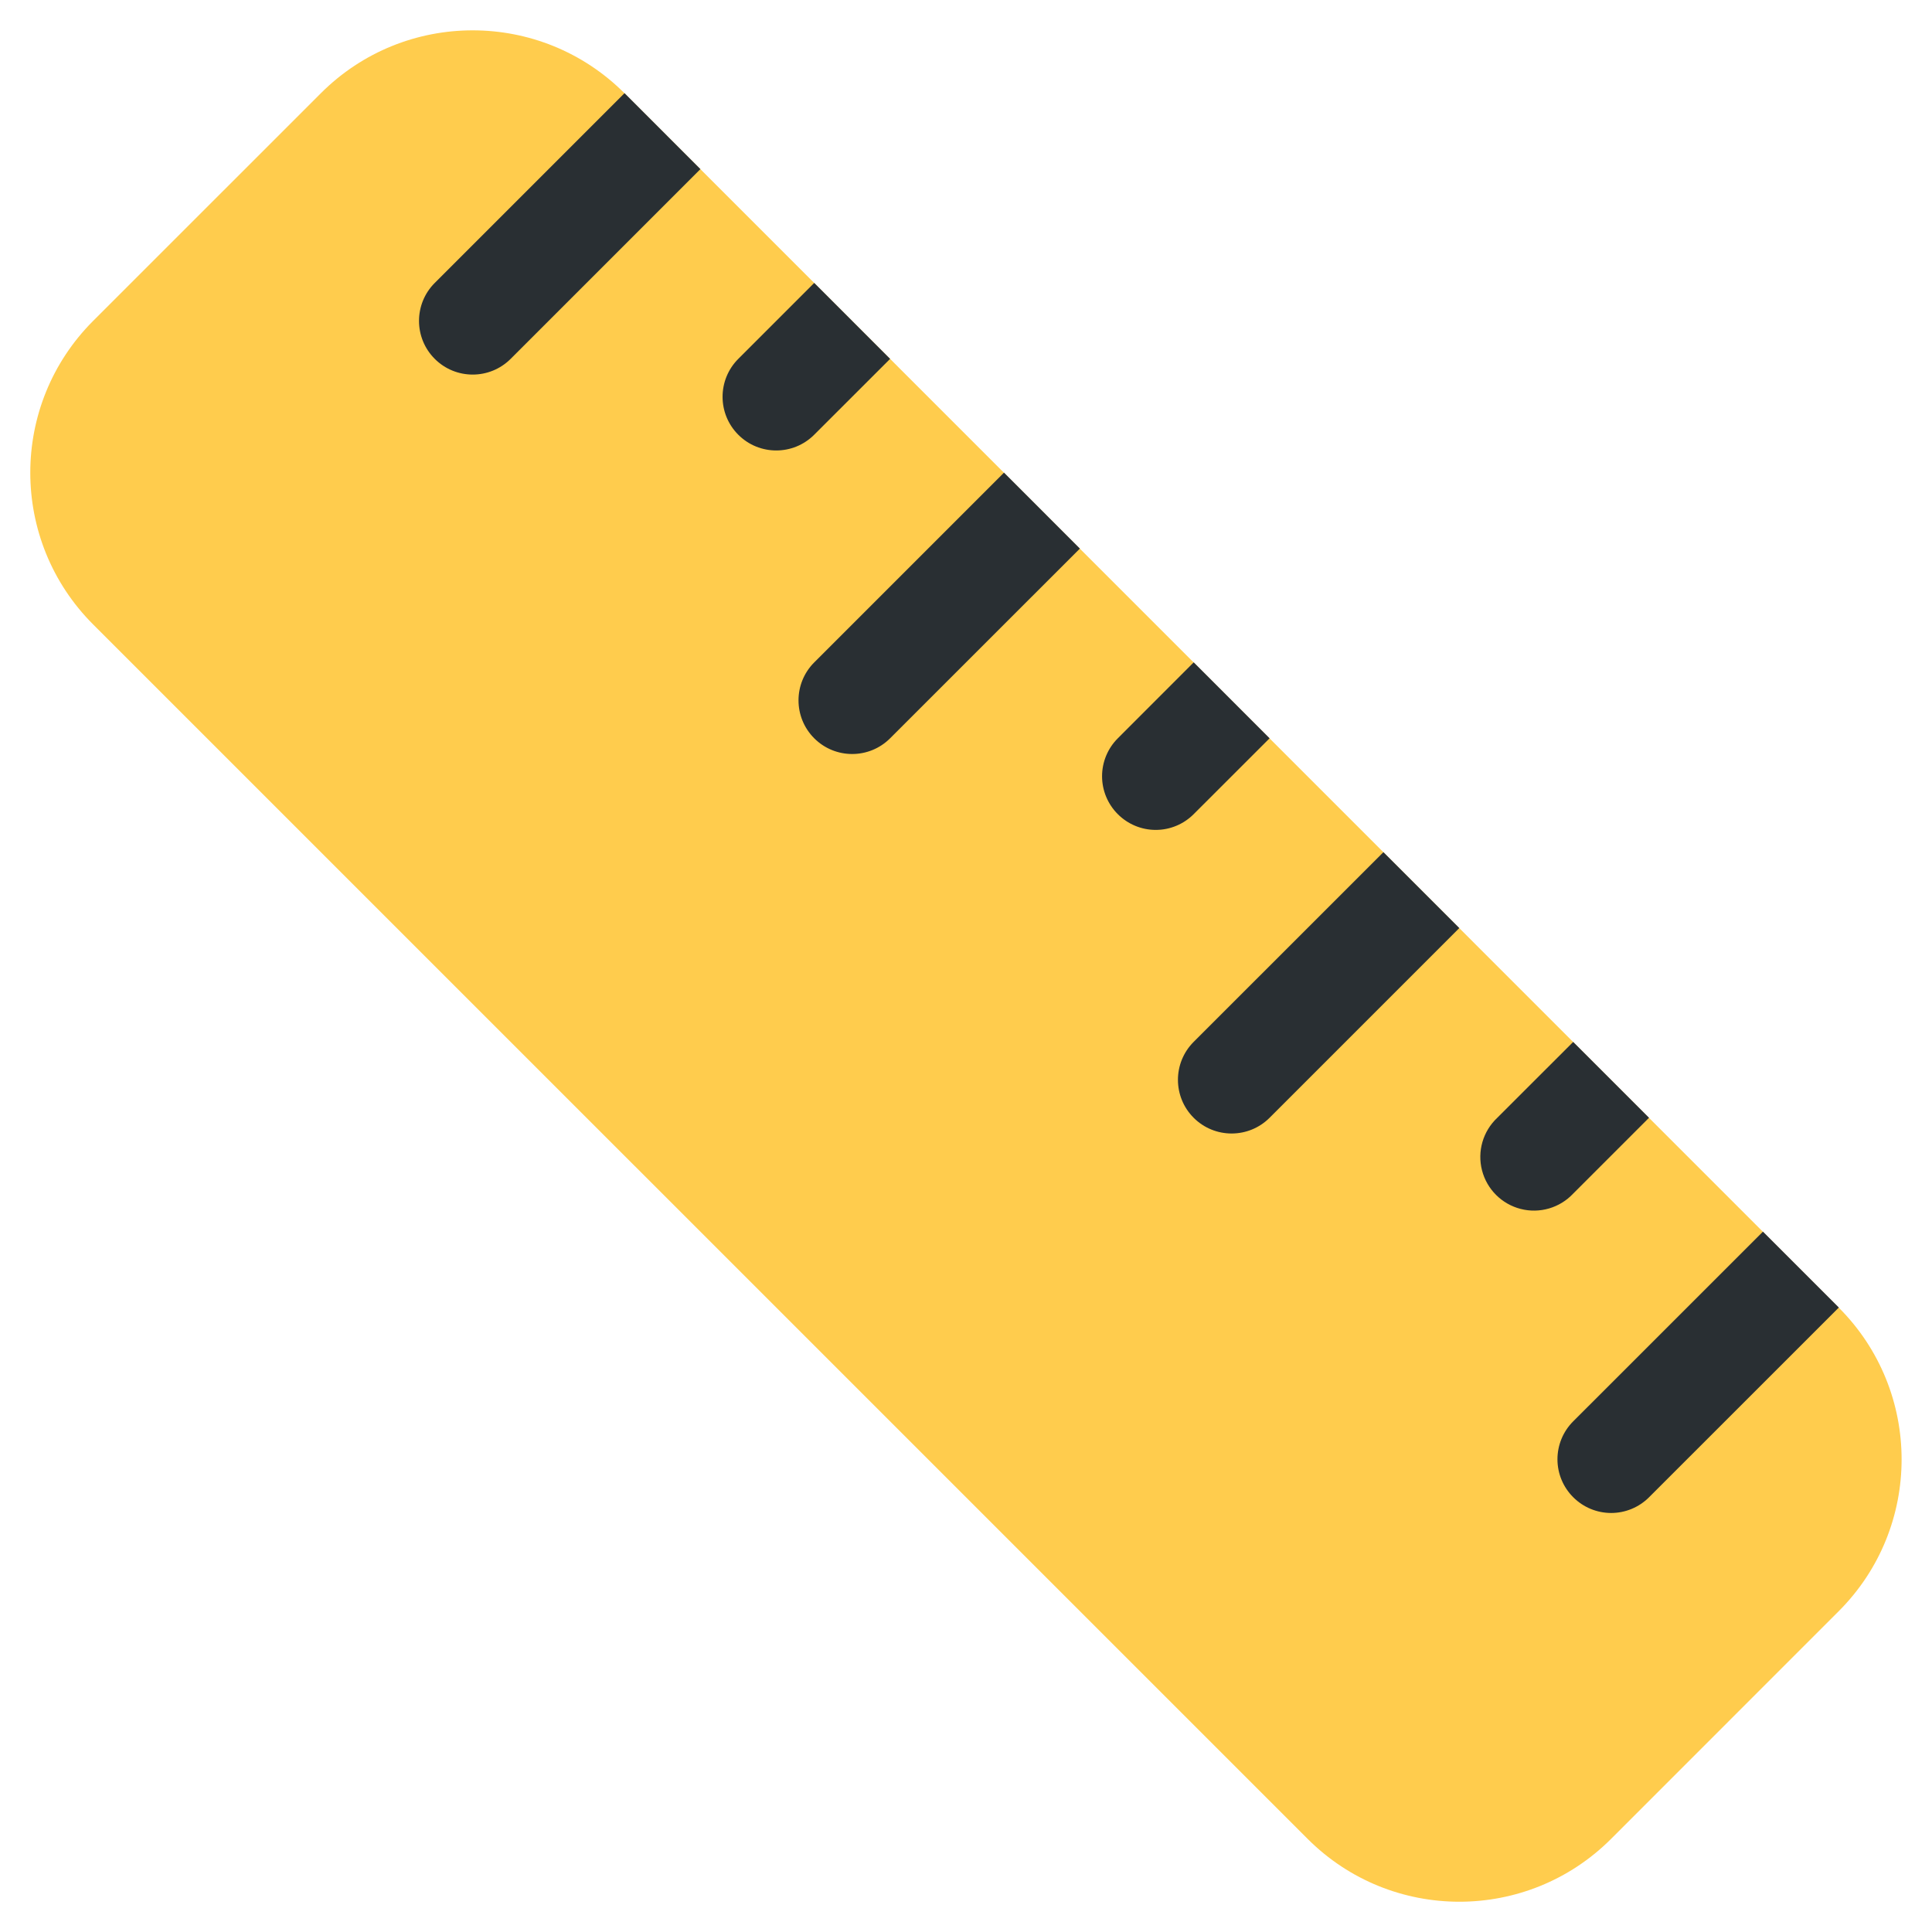
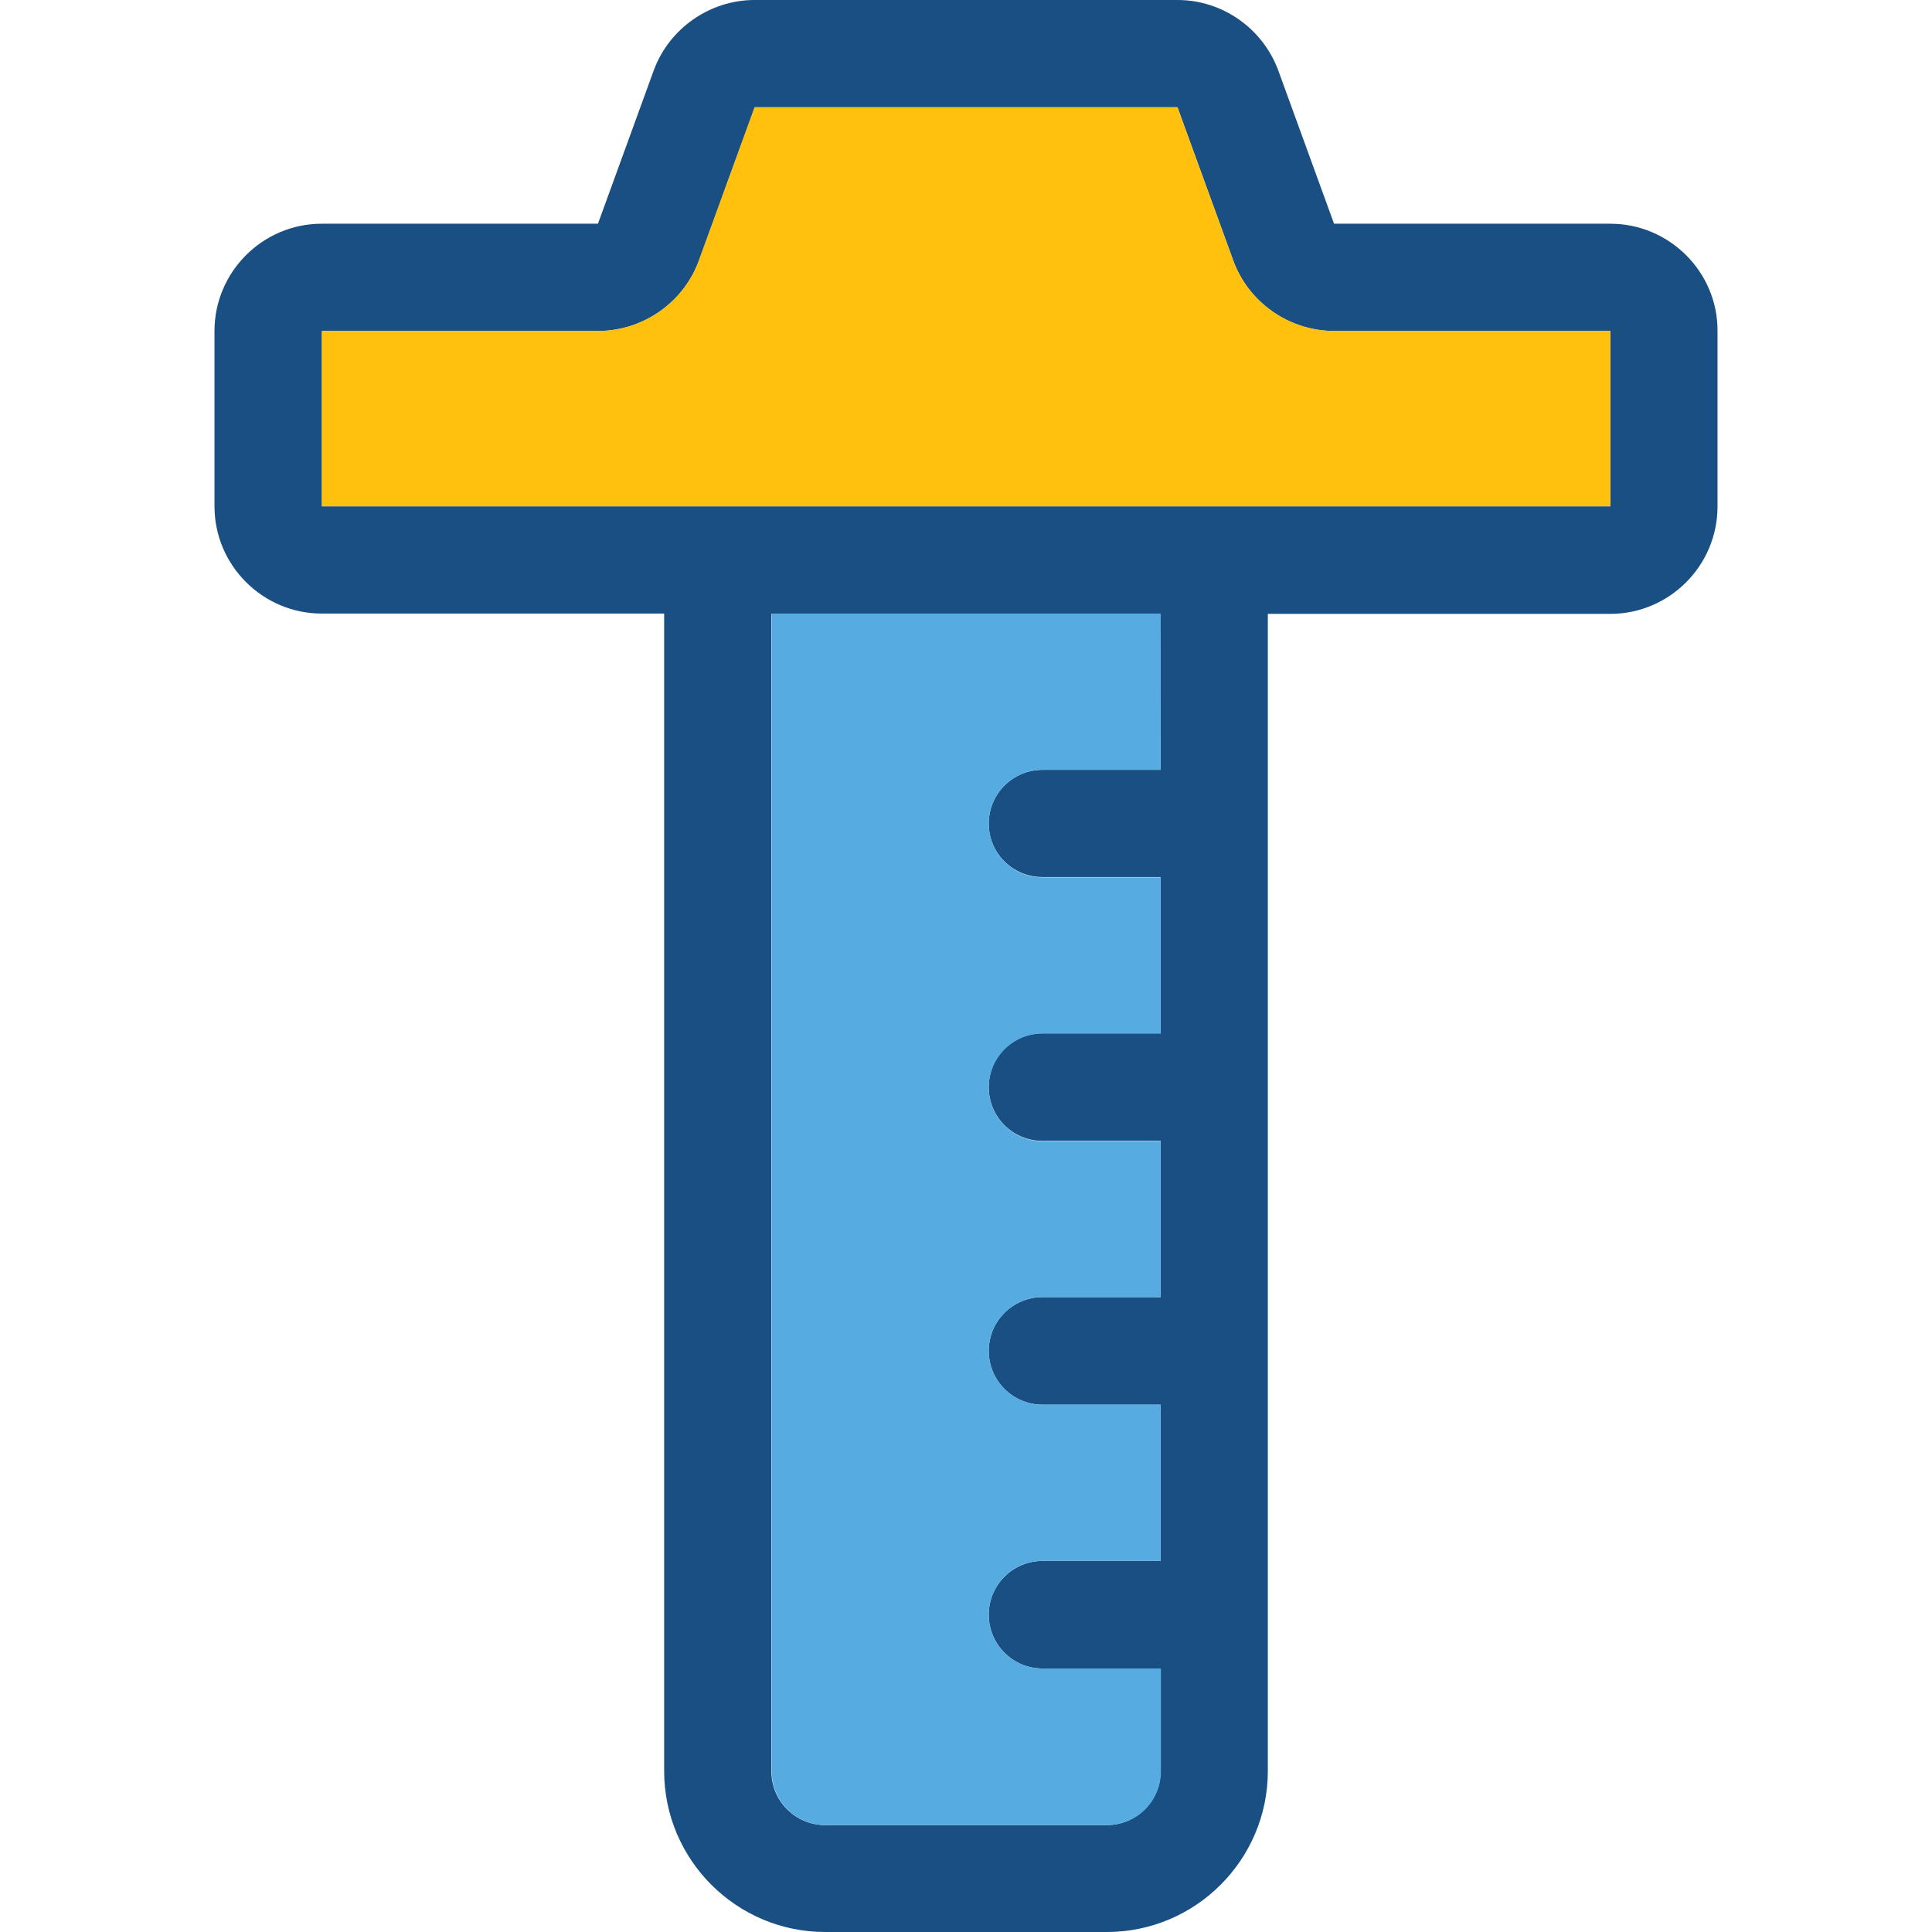
- <svg xmlns="http://www.w3.org/2000/svg" width="36" height="36" viewBox="0 0 36 36">
-   <path fill="#FFCC4D" d="M30.021 34.264a3.998 3.998 0 0 1-5.656 0L1.736 11.636a4 4 0 0 1 0-5.657l4.243-4.242a4 4 0 0 1 5.657 0l22.626 22.628a4 4 0 0 1 .001 5.656z" />
-   <path fill="#292F33" d="M9.515 6.687a1 1 0 0 1-1.414-1.415l3.536-3.536l1.414 1.415zm5.656 1.414a.999.999 0 1 1-1.414-1.414l1.415-1.415l1.414 1.415zm1.415 5.656a.999.999 0 1 1-1.414-1.414l3.536-3.536c.486.486.929.928 1.414 1.415zm5.656 1.414a.998.998 0 0 1-1.413 0a.998.998 0 0 1 0-1.414l1.414-1.415c.485.487.928.928 1.414 1.415zm1.415 5.657a1 1 0 0 1-1.415-1.414l3.536-3.535l1.414 1.414zm7.071 7.071a.998.998 0 0 1-1.413 0a.998.998 0 0 1-.001-1.414l3.536-3.535l1.414 1.414zm-1.415-5.657a1 1 0 1 1-1.414-1.413l1.415-1.414l1.413 1.413z" />
+ <svg xmlns="http://www.w3.org/2000/svg" height="800px" width="800px" version="1.1" id="Layer_1" viewBox="0 0 392.469 392.469" xml:space="preserve">
+   <path style="fill:#194F82;" d="M327.111,45.446h-56.113l-11.313-31.095C256.517,5.754,248.307,0,239.192,0h-85.915  c-9.115,0-17.39,5.818-20.493,14.352l-11.313,31.095H65.357c-12.024,0-21.786,9.826-21.786,21.786v35.62  c0,12.024,9.826,21.786,21.786,21.786h69.56v235.119c0,18.036,14.675,32.711,32.711,32.711h57.212  c18.036,0,32.711-14.675,32.711-32.711V124.703h69.56c12.024,0,21.786-9.826,21.786-21.786V67.232  C348.961,55.273,339.135,45.446,327.111,45.446z M235.765,156.38h-23.984c-6.012,0-10.925,4.848-10.925,10.925  s4.913,10.861,10.925,10.861h23.984v31.741h-23.984c-6.012,0-10.925,4.848-10.925,10.925c0,6.077,4.848,10.925,10.925,10.925h23.984  v31.741h-23.984c-6.012,0-10.925,4.848-10.925,10.925c0,6.012,4.848,10.925,10.925,10.925h23.984v31.741h-23.984  c-6.012,0-10.925,4.848-10.925,10.925c0,6.012,4.848,10.925,10.925,10.925h23.984v20.881c0,6.012-4.848,10.925-10.925,10.925  h-57.212c-6.012,0-10.925-4.848-10.925-10.925V124.703h78.998L235.765,156.38L235.765,156.38z M65.422,102.853v-35.62h56.113  c9.115,0,17.39-5.818,20.493-14.352l11.313-31.095h85.851l11.313,31.095c3.103,8.598,11.378,14.352,20.493,14.352h56.113v35.62  H65.422z" />
+   <path style="fill:#56ACE0;" d="M156.768,359.822c0,6.012,4.848,10.925,10.925,10.925h57.212c6.012,0,10.925-4.848,10.925-10.925  v-20.881h-24.048c-6.012,0-10.925-4.849-10.925-10.925s4.848-10.925,10.925-10.925h23.984v-31.741h-23.984  c-6.012,0-10.925-4.848-10.925-10.925c0-6.012,4.848-10.925,10.925-10.925h23.984v-31.677h-23.984  c-6.012,0-10.925-4.848-10.925-10.925c0-6.012,4.848-10.925,10.925-10.925h23.984V178.23h-23.984  c-6.012,0-10.925-4.848-10.925-10.925c0-6.012,4.848-10.925,10.925-10.925h23.984v-31.741h-78.998V359.822z" />
+   <path style="fill:#FFC10D;" d="M327.111,67.232h-56.113c-9.115,0-17.39-5.818-20.493-14.352l-11.313-31.095h-85.915l-11.313,31.095  c-3.103,8.598-11.378,14.352-20.493,14.352H65.357v35.62h261.754V67.232z" />
</svg>
